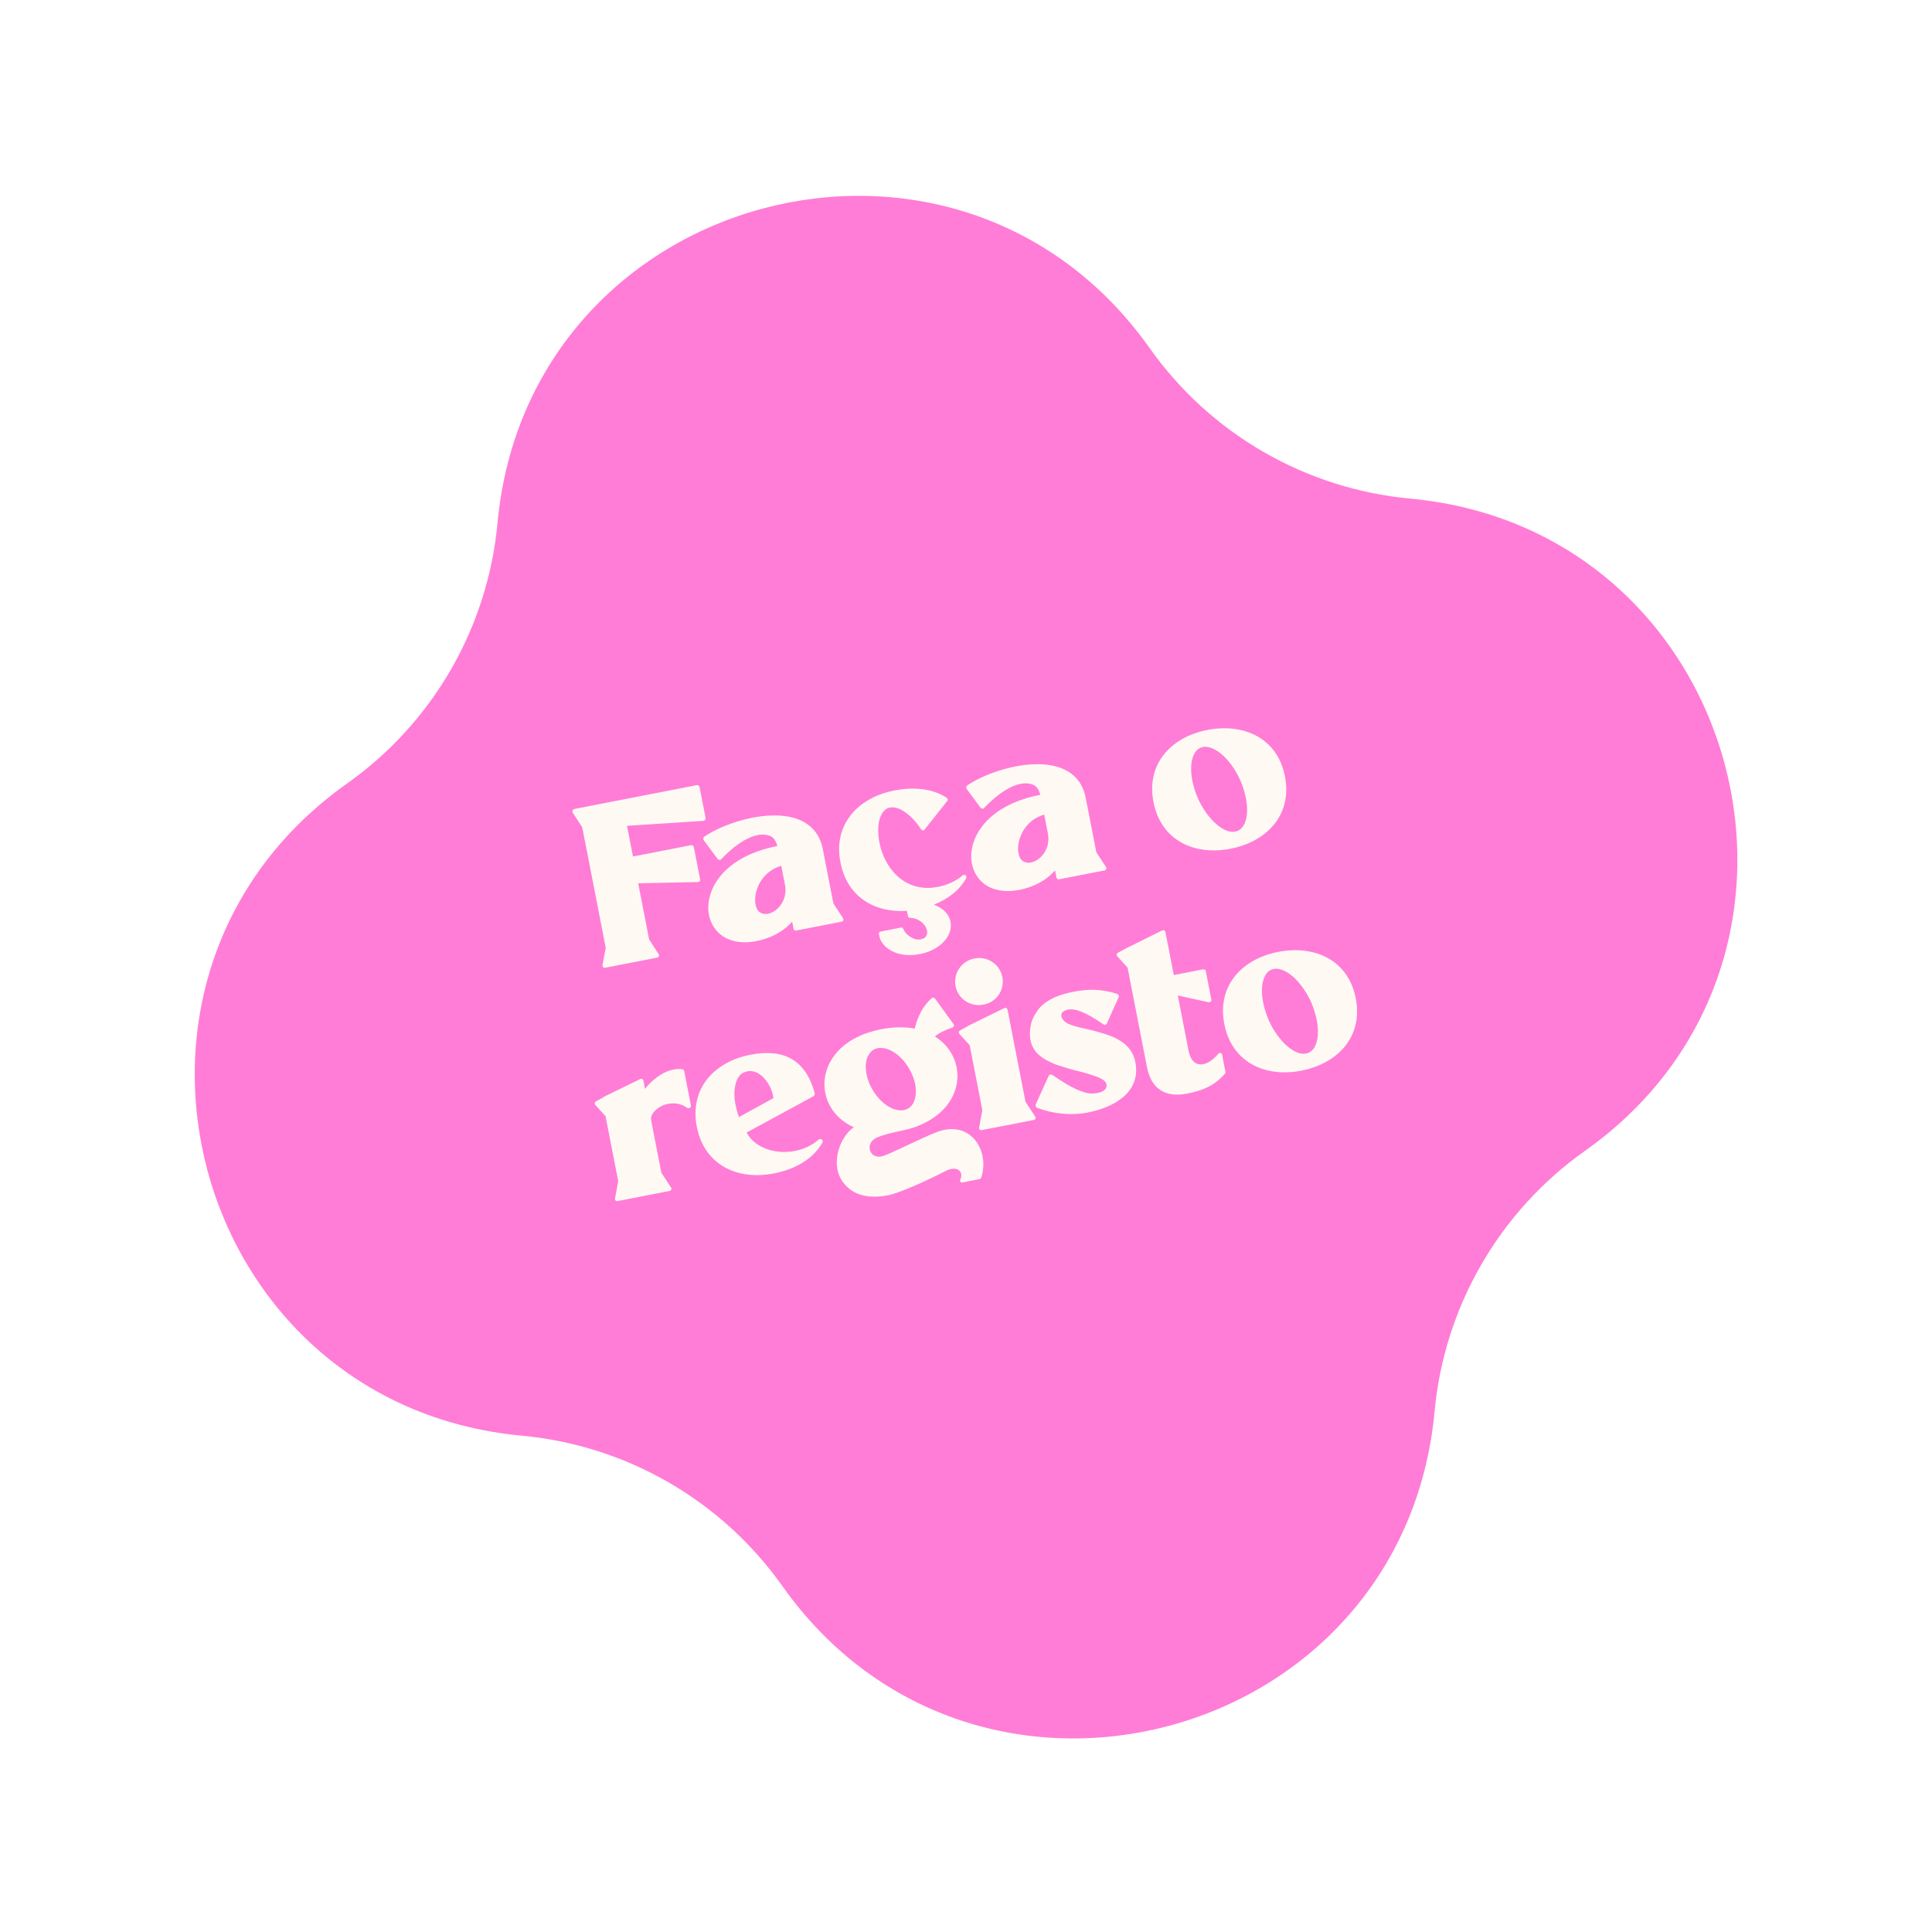
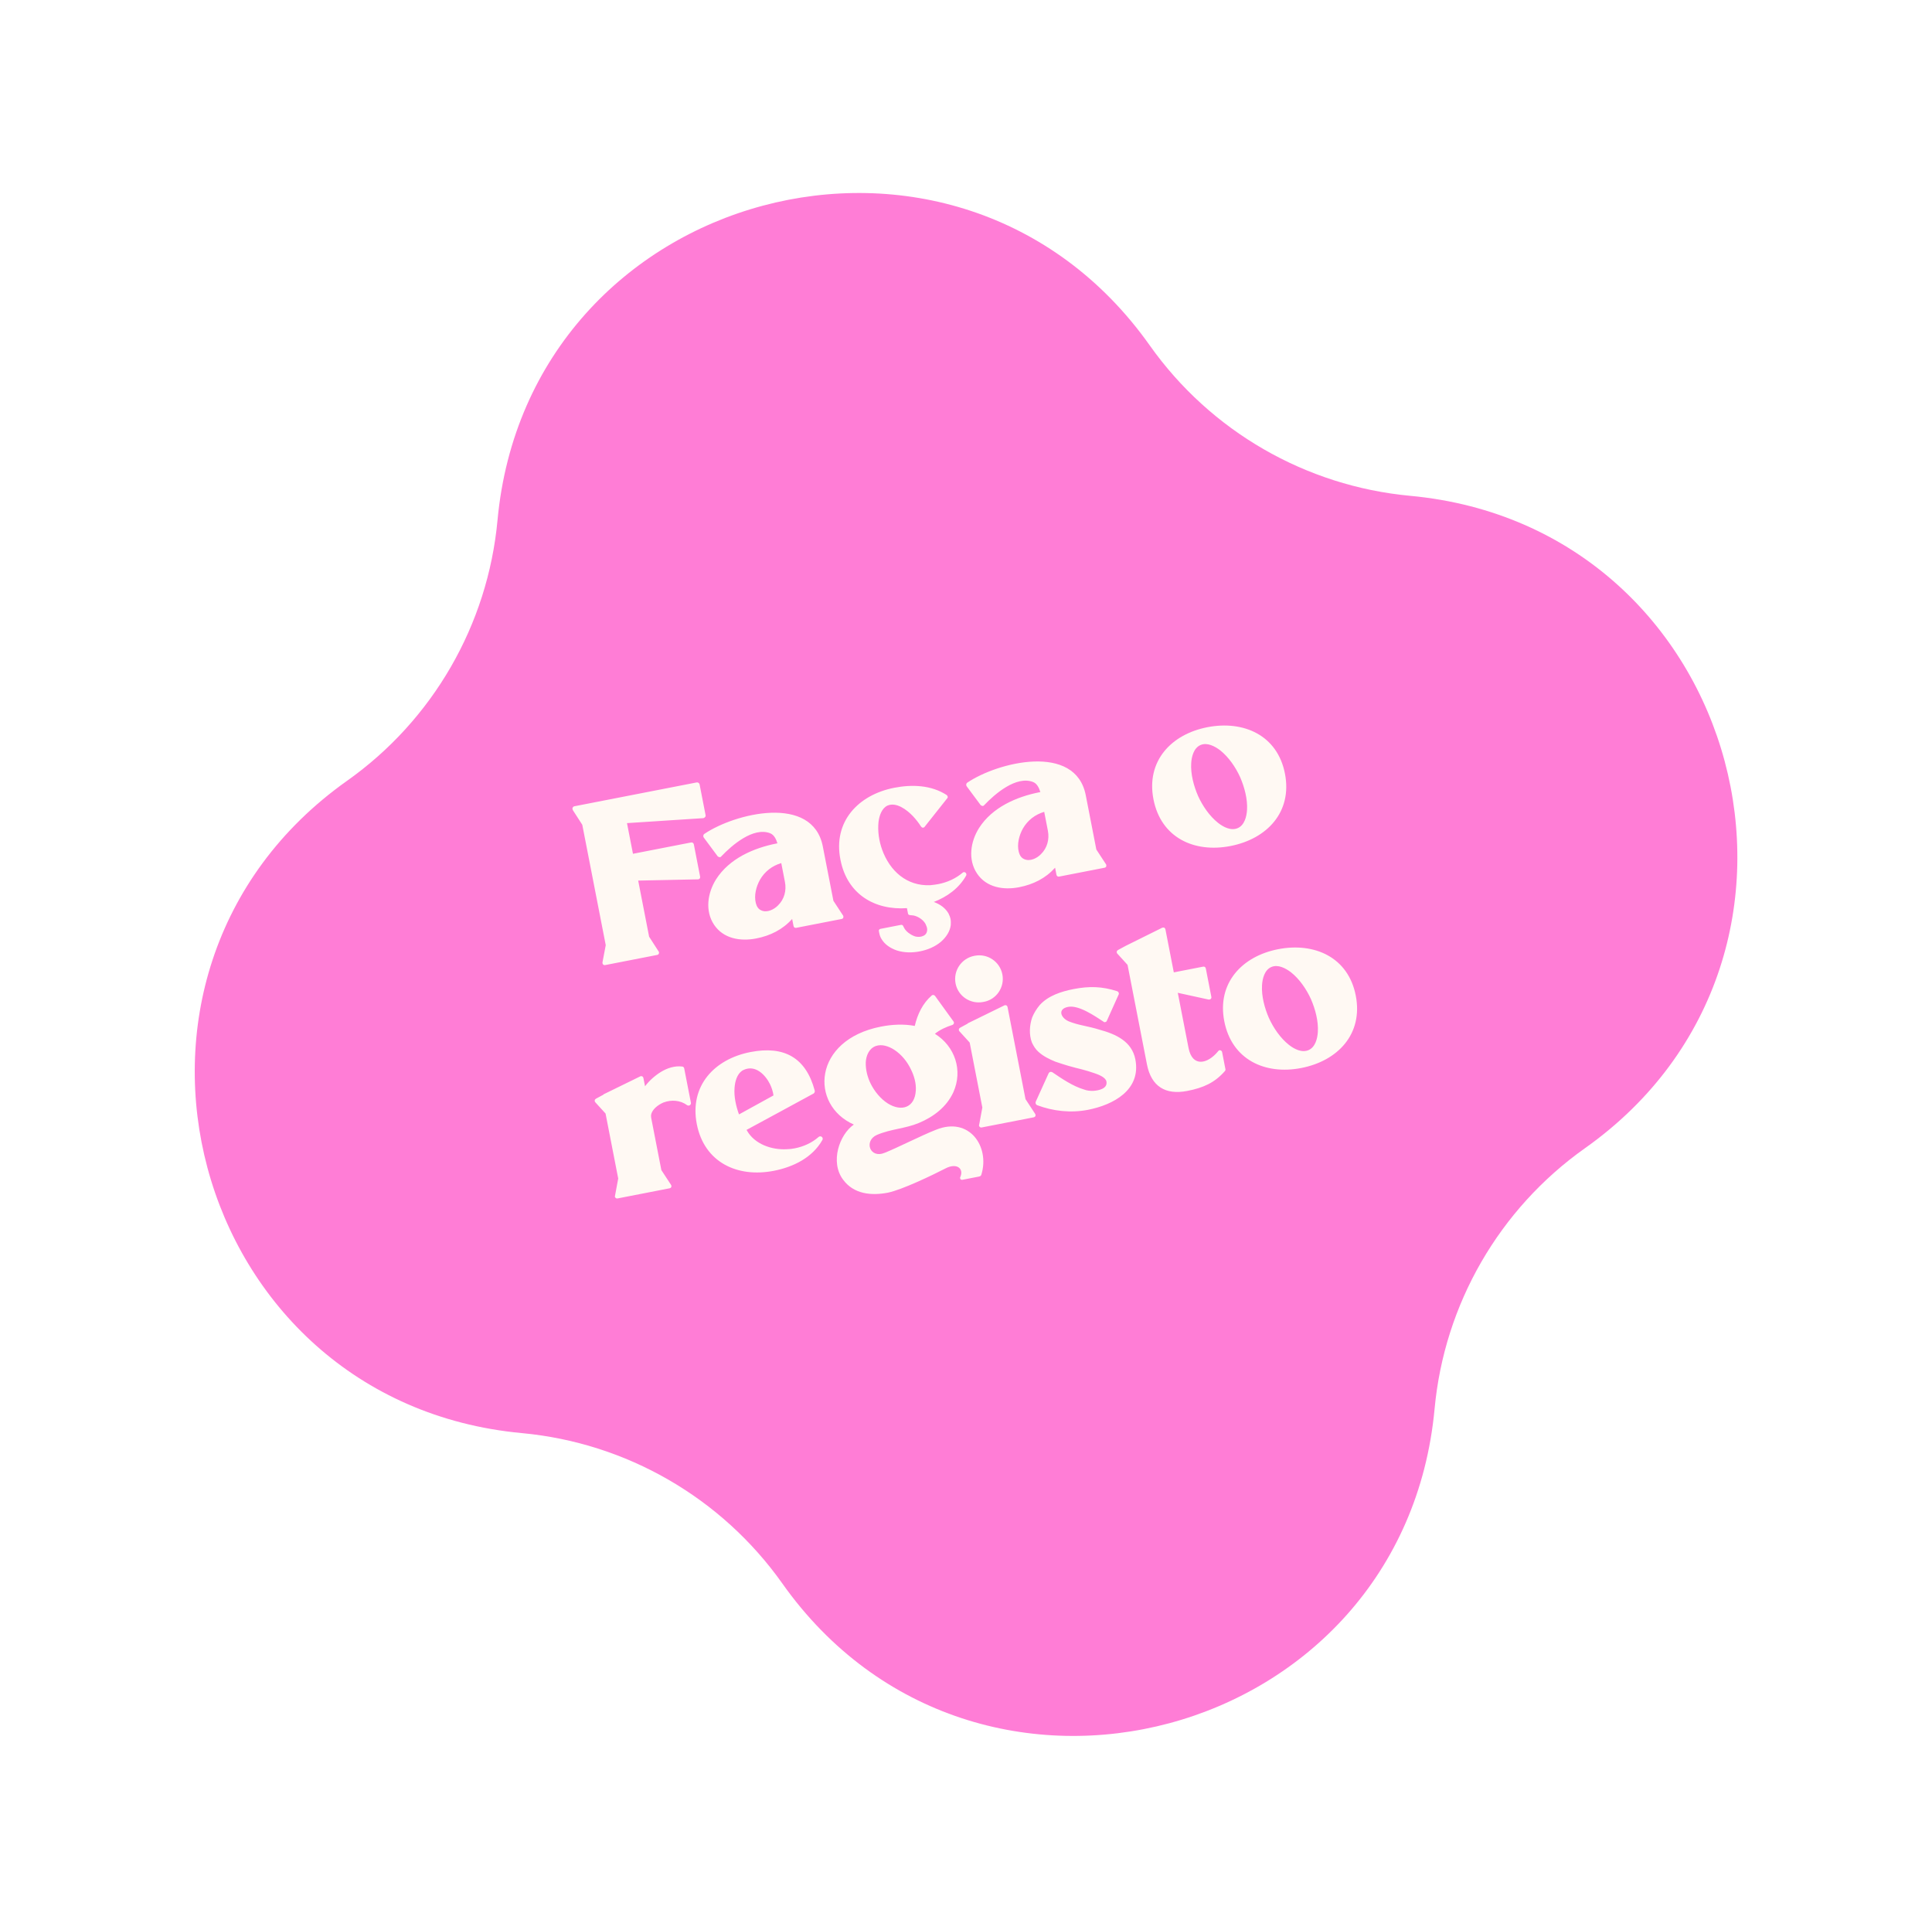
- <svg xmlns="http://www.w3.org/2000/svg" width="550" height="550" viewBox="0 0 334 333" fill="none">
+ <svg xmlns="http://www.w3.org/2000/svg" viewBox="0 0 334 333" fill="none">
  <path d="M86.009 89.912C91.352 32.387 165.375 12.553 198.765 59.699C209.262 74.522 225.712 84.019 243.797 85.699C301.322 91.042 321.157 165.065 274.01 198.454C259.187 208.952 249.69 225.401 248.01 243.487C242.668 301.012 168.645 320.847 135.255 273.7C124.758 258.877 108.308 249.38 90.222 247.7C32.697 242.357 12.863 168.334 60.01 134.945C74.833 124.447 84.33 107.998 86.009 89.912Z" fill="#FF7DD6" />
  <path d="M121.592 141.409C121.71 141.386 121.82 141.324 121.883 141.23C121.986 141.129 122.002 141.003 121.979 140.886L120.946 135.585C120.9 135.35 120.666 135.192 120.43 135.238C113.402 136.607 106.335 137.984 99.307 139.354C99.15 139.384 99.048 139.486 98.992 139.619C98.937 139.752 98.96 139.87 99.029 140.019L100.664 142.553L104.719 163.362L104.156 166.324C104.139 166.45 104.17 166.607 104.271 166.709C104.373 166.812 104.498 166.828 104.655 166.798L113.607 165.053C113.725 165.03 113.835 164.968 113.89 164.835C113.946 164.702 113.955 164.537 113.853 164.435L112.218 161.901L110.329 152.203L120.638 151.987C120.763 152.003 120.873 151.941 120.976 151.84C121.039 151.746 121.055 151.621 121.032 151.503L119.946 145.928C119.908 145.731 119.712 145.566 119.477 145.612L109.426 147.57L108.393 142.27L121.592 141.409ZM144.077 155.692L142.248 146.309C140.481 137.239 127.026 140.554 121.737 144.152C121.666 144.207 121.603 144.301 121.586 144.426C121.57 144.552 121.585 144.63 121.648 144.74L124.079 148.016C124.173 148.079 124.267 148.142 124.392 148.158C124.517 148.175 124.628 148.112 124.691 148.019C126.552 146.067 130.215 142.908 133.12 144.012C133.825 144.283 134.174 145.03 134.398 145.76C134.359 145.768 134.32 145.775 134.28 145.783C130.276 146.564 126.07 148.402 123.793 151.984C122.33 154.306 121.836 157.418 123.448 159.835C125.06 162.251 128.007 162.736 130.716 162.208C133.19 161.726 135.305 160.662 136.946 158.834L137.183 160.051C137.229 160.287 137.417 160.413 137.652 160.367L145.465 158.845C145.622 158.814 145.732 158.752 145.788 158.619C145.804 158.494 145.821 158.368 145.758 158.258L144.077 155.692ZM135.699 152.435C135.989 153.927 135.59 155.431 134.494 156.5C133.816 157.203 132.589 157.809 131.603 157.349C131.071 157.126 130.814 156.647 130.668 156.105C130.329 154.785 130.721 153.242 131.386 152.052C132.209 150.629 133.485 149.647 135.064 149.176L135.699 152.435ZM166.923 150.833C166.775 150.699 166.532 150.705 166.398 150.854C165.208 151.86 163.746 152.511 162.214 152.81C161.743 152.902 161.304 152.947 160.825 152.999C156.745 153.183 153.824 150.533 152.493 146.839C151.959 145.354 151.701 143.611 151.881 142.027C152.012 141.024 152.41 139.723 153.417 139.242C154.958 138.575 156.779 139.973 157.801 141.037C158.316 141.588 158.8 142.187 159.212 142.84C159.321 142.982 159.415 143.045 159.54 143.061C159.697 143.031 159.815 143.008 159.871 142.875L163.731 138.006C163.833 137.905 163.857 137.819 163.834 137.701C163.811 137.583 163.749 137.473 163.655 137.41C160.997 135.687 157.671 135.56 154.609 136.157C148.366 137.374 143.974 142.02 145.298 148.608C146.461 154.576 151.241 157.353 156.789 156.964L156.973 157.907C157.003 158.064 157.144 158.158 157.309 158.167L157.559 158.2C157.599 158.192 157.599 158.192 157.599 158.192C157.724 158.208 157.85 158.225 157.975 158.241C158.829 158.441 159.634 159.018 160.015 159.718C160.163 160.056 160.302 160.355 160.293 160.724C160.259 161.178 160.085 161.538 159.636 161.748C159.228 161.95 158.741 161.963 158.318 161.883C157.973 161.787 157.66 161.644 157.379 161.454C157.379 161.454 157.339 161.462 157.332 161.423C156.87 161.146 156.464 160.736 156.255 160.288L156.123 160.028C156.053 159.879 155.92 159.823 155.723 159.862L152.229 160.543C152.033 160.581 151.899 160.729 151.937 160.925L151.998 161.24C152.067 161.593 152.175 161.939 152.354 162.23C152.914 163.221 153.899 163.885 155.035 164.275C156.296 164.681 157.684 164.696 159.019 164.436C160.354 164.176 161.635 163.641 162.652 162.791C163.558 162.003 164.221 161.017 164.368 159.889C164.385 159.559 164.395 159.191 164.326 158.837C164.265 158.523 164.118 158.185 163.978 157.886C163.426 156.934 162.527 156.294 161.43 155.897C163.741 154.998 165.78 153.541 167.023 151.343C167.11 151.163 167.072 150.967 166.923 150.833ZM189.532 146.834L187.704 137.451C185.936 128.381 172.482 131.696 167.193 135.294C167.122 135.349 167.059 135.443 167.042 135.568C167.026 135.693 167.041 135.772 167.103 135.882L169.535 139.158C169.629 139.221 169.723 139.284 169.848 139.3C169.973 139.317 170.084 139.254 170.147 139.161C172.008 137.209 175.671 134.05 178.576 135.154C179.281 135.425 179.63 136.171 179.854 136.902C179.815 136.91 179.775 136.917 179.736 136.925C175.732 137.706 171.526 139.544 169.249 143.126C167.786 145.448 167.292 148.56 168.904 150.976C170.516 153.393 173.463 153.878 176.172 153.35C178.646 152.868 180.761 151.804 182.402 149.976L182.639 151.193C182.685 151.429 182.872 151.555 183.108 151.509L190.921 149.987C191.078 149.956 191.188 149.894 191.244 149.761C191.26 149.636 191.276 149.51 191.214 149.4L189.532 146.834ZM181.155 143.577C181.445 145.069 181.046 146.573 179.95 147.642C179.272 148.345 178.045 148.951 177.059 148.491C176.527 148.268 176.27 147.789 176.124 147.247C175.785 145.927 176.177 144.384 176.842 143.194C177.665 141.771 178.94 140.789 180.52 140.318L181.155 143.577ZM212.719 146.228C219.04 144.996 223.433 140.35 222.14 133.715C220.846 127.08 214.999 124.47 208.718 125.694C202.475 126.911 198.122 131.549 199.407 138.145C200.7 144.78 206.437 147.452 212.719 146.228ZM210.918 129.667C212.411 130.843 213.61 132.606 214.394 134.328C215.138 136.058 215.701 138.108 215.582 140.006C215.513 141.119 215.153 142.616 213.989 143.128C212.826 143.64 211.511 142.959 210.597 142.24C209.104 141.064 207.905 139.301 207.121 137.579C206.384 135.889 205.814 133.799 205.933 131.902C206.002 130.788 206.362 129.291 207.526 128.779C208.689 128.267 210.011 128.988 210.918 129.667ZM106.319 206.696C106.263 206.829 106.325 206.939 106.427 207.042C106.528 207.144 106.654 207.161 106.771 207.138L115.723 205.393C115.88 205.363 115.99 205.3 116.046 205.167C116.101 205.034 116.078 204.916 116.016 204.806L114.334 202.241L112.575 193.21C112.552 193.093 112.568 192.967 112.545 192.849C112.621 191.775 113.802 190.934 114.706 190.554C116.073 190.043 117.603 190.152 118.791 191.021C118.931 191.116 119.135 191.117 119.277 191.008C119.387 190.946 119.474 190.766 119.444 190.609L118.281 184.641C118.25 184.484 118.102 184.35 117.937 184.341C116.644 184.186 115.379 184.595 114.285 185.257C113.301 185.856 112.254 186.753 111.511 187.753L111.236 186.34C111.213 186.222 111.151 186.112 111.057 186.049C110.924 185.993 110.798 185.977 110.688 186.039L104.326 189.153C104.334 189.193 104.334 189.193 104.334 189.193L103.044 189.892C102.934 189.954 102.831 190.056 102.815 190.181C102.799 190.307 102.822 190.425 102.923 190.527L104.687 192.466L106.875 203.694L106.319 206.696ZM129.052 195.297L135.282 191.923L139.372 189.7L140.662 189C140.804 188.891 140.891 188.711 140.853 188.515C139.328 182.781 135.541 180.707 129.731 181.839C123.488 183.056 119.174 187.686 120.46 194.282C121.753 200.917 127.49 203.589 133.771 202.365C137.148 201.707 140.459 200.084 142.184 197.017C142.271 196.837 142.233 196.641 142.084 196.507C141.936 196.373 141.693 196.379 141.551 196.489C140.369 197.534 138.907 198.186 137.376 198.484C136.905 198.576 136.465 198.621 135.979 198.634C133.397 198.77 130.429 197.759 129.107 195.368C129.099 195.329 129.099 195.329 129.052 195.297ZM127.756 192.616C127.229 191.17 126.869 189.528 126.986 188.039C127.062 186.964 127.382 185.679 128.319 185.048C128.389 184.994 128.507 184.971 128.578 184.916C130.599 183.993 132.332 185.774 133.147 187.449C133.426 188.047 133.635 188.699 133.718 189.335L127.756 192.616ZM166.382 203.916L168.856 203.434C169.366 203.335 169.57 203.336 169.666 202.991C171.133 198.182 167.582 192.924 161.804 195.272C159.155 196.318 155.192 198.354 152.999 199.23C150.365 200.354 149.298 197.18 151.586 196.163C154.07 195.109 156.471 195.089 158.845 194.097C161.407 193.027 163.644 191.328 164.817 188.776C166.491 185.027 165.107 180.854 161.627 178.68C162.47 177.986 163.594 177.481 164.631 177.157C164.899 177.064 165.002 176.759 164.838 176.546L161.66 172.153C161.496 171.94 161.245 171.908 161.072 172.064C159.504 173.429 158.608 175.315 158.143 177.321C156.239 176.959 154.222 177.066 152.298 177.441C140.52 179.737 139.939 190.975 147.61 194.371C145.13 196.076 143.451 200.846 145.758 203.901C147.59 206.397 150.624 206.702 153.529 206.136C155.995 205.614 161.138 203.145 163.434 201.964C165.353 200.938 166.69 201.941 166.008 203.459C166.015 203.499 165.976 203.506 165.976 203.506C165.952 203.592 165.968 203.671 166.014 203.703C166.022 203.742 166.03 203.781 166.037 203.82C166.077 203.813 166.084 203.852 166.084 203.852C166.178 203.915 166.264 203.939 166.382 203.916ZM157.494 184.865C158.03 185.942 158.408 187.254 158.323 188.493C158.16 191.418 155.873 192.231 153.456 190.705C152.197 189.89 151.176 188.622 150.508 187.285C149.964 186.169 149.633 184.889 149.671 183.618C149.732 182.465 150.224 181.228 151.403 180.794C152.472 180.423 153.654 180.845 154.585 181.438C155.844 182.252 156.865 183.52 157.494 184.865ZM177.285 189.973L174.186 174.073C174.163 173.955 174.101 173.845 174.007 173.781C173.874 173.726 173.749 173.71 173.638 173.772L167.277 176.886C167.284 176.925 167.284 176.925 167.284 176.925L165.994 177.625C165.884 177.687 165.782 177.789 165.765 177.914C165.749 178.04 165.772 178.157 165.873 178.26L167.637 180.198L169.825 191.427L169.269 194.429C169.213 194.562 169.276 194.672 169.377 194.775C169.478 194.877 169.604 194.893 169.722 194.87L178.673 193.126C178.83 193.095 178.94 193.033 178.996 192.9C179.052 192.767 179.029 192.649 178.966 192.539L177.285 189.973ZM165.2 169.996C165.629 172.195 167.779 173.609 169.978 173.181L170.017 173.173L170.056 173.166C172.263 172.777 173.717 170.619 173.288 168.42C172.852 166.182 170.702 164.767 168.503 165.196L168.464 165.203L168.425 165.211C166.226 165.639 164.764 167.758 165.2 169.996ZM193.376 171.556C193.353 171.438 193.259 171.375 193.126 171.319C190.518 170.482 188.306 170.424 185.597 170.952C183.477 171.366 181.214 172.092 179.739 173.724C179.21 174.357 178.744 175.1 178.442 175.851C177.972 177.206 177.878 178.814 178.389 180.181C178.668 180.779 179.026 181.361 179.519 181.795C180.362 182.568 181.442 183.091 182.46 183.504C183.204 183.767 183.94 183.99 184.676 184.213C185.499 184.461 186.267 184.637 187.081 184.845C187.81 185.029 188.507 185.26 189.204 185.491C189.815 185.698 191.131 186.175 191.276 186.921C191.521 188.177 189.911 188.491 189.024 188.542C188.499 188.562 187.918 188.513 187.433 188.322C185.443 187.732 183.606 186.459 181.917 185.321C181.784 185.266 181.698 185.242 181.58 185.265C181.462 185.288 181.36 185.389 181.297 185.483L179.044 190.446C179.028 190.571 179.004 190.657 179.066 190.767C179.089 190.885 179.183 190.948 179.277 191.012C182.049 192.061 185.13 192.398 188.075 191.824C192.472 190.967 197.309 188.394 196.276 183.094C195.672 179.992 192.901 178.739 190.104 177.98C189.149 177.677 188.169 177.461 187.19 177.244C186.382 177.075 185.521 176.836 184.769 176.534C183.391 175.946 182.764 174.398 184.648 174.031C186.493 173.671 189.276 175.615 190.77 176.587C190.872 176.689 190.997 176.706 191.107 176.643C191.225 176.621 191.296 176.566 191.351 176.433L193.398 171.877C193.453 171.744 193.438 171.666 193.376 171.556ZM198.281 183.966C199.023 187.775 201.479 189.293 205.248 188.559C208.036 188.015 209.986 187.146 211.753 185.131C211.855 185.03 211.871 184.904 211.849 184.787L211.275 181.842C211.244 181.685 211.143 181.582 210.97 181.535C210.837 181.479 210.688 181.549 210.593 181.69C208.786 183.916 206.131 184.515 205.473 181.139L203.614 171.598L208.935 172.762C209.06 172.778 209.217 172.748 209.32 172.646C209.422 172.545 209.438 172.419 209.416 172.301L208.459 167.394C208.413 167.158 208.226 167.032 207.99 167.078L202.925 168.065L201.479 160.644C201.456 160.526 201.394 160.416 201.3 160.353C201.167 160.297 201.049 160.32 200.932 160.343L194.578 163.497L193.288 164.197C193.177 164.259 193.075 164.36 193.059 164.486C193.042 164.611 193.065 164.729 193.167 164.831L194.93 166.77L198.281 183.966ZM224.962 184.595C231.284 183.363 235.676 178.717 234.383 172.082C233.09 165.447 227.243 162.837 220.961 164.061C214.718 165.277 210.365 169.916 211.651 176.512C212.944 183.147 218.681 185.819 224.962 184.595ZM223.161 168.033C224.654 169.21 225.853 170.973 226.637 172.695C227.382 174.424 227.944 176.474 227.825 178.372C227.757 179.486 227.396 180.982 226.233 181.494C225.069 182.006 223.755 181.325 222.84 180.607C221.348 179.431 220.149 177.668 219.365 175.946C218.628 174.255 218.058 172.166 218.177 170.268C218.245 169.154 218.605 167.658 219.769 167.146C220.933 166.634 222.255 167.354 223.161 168.033Z" fill="#FFF9F3" />
</svg>
